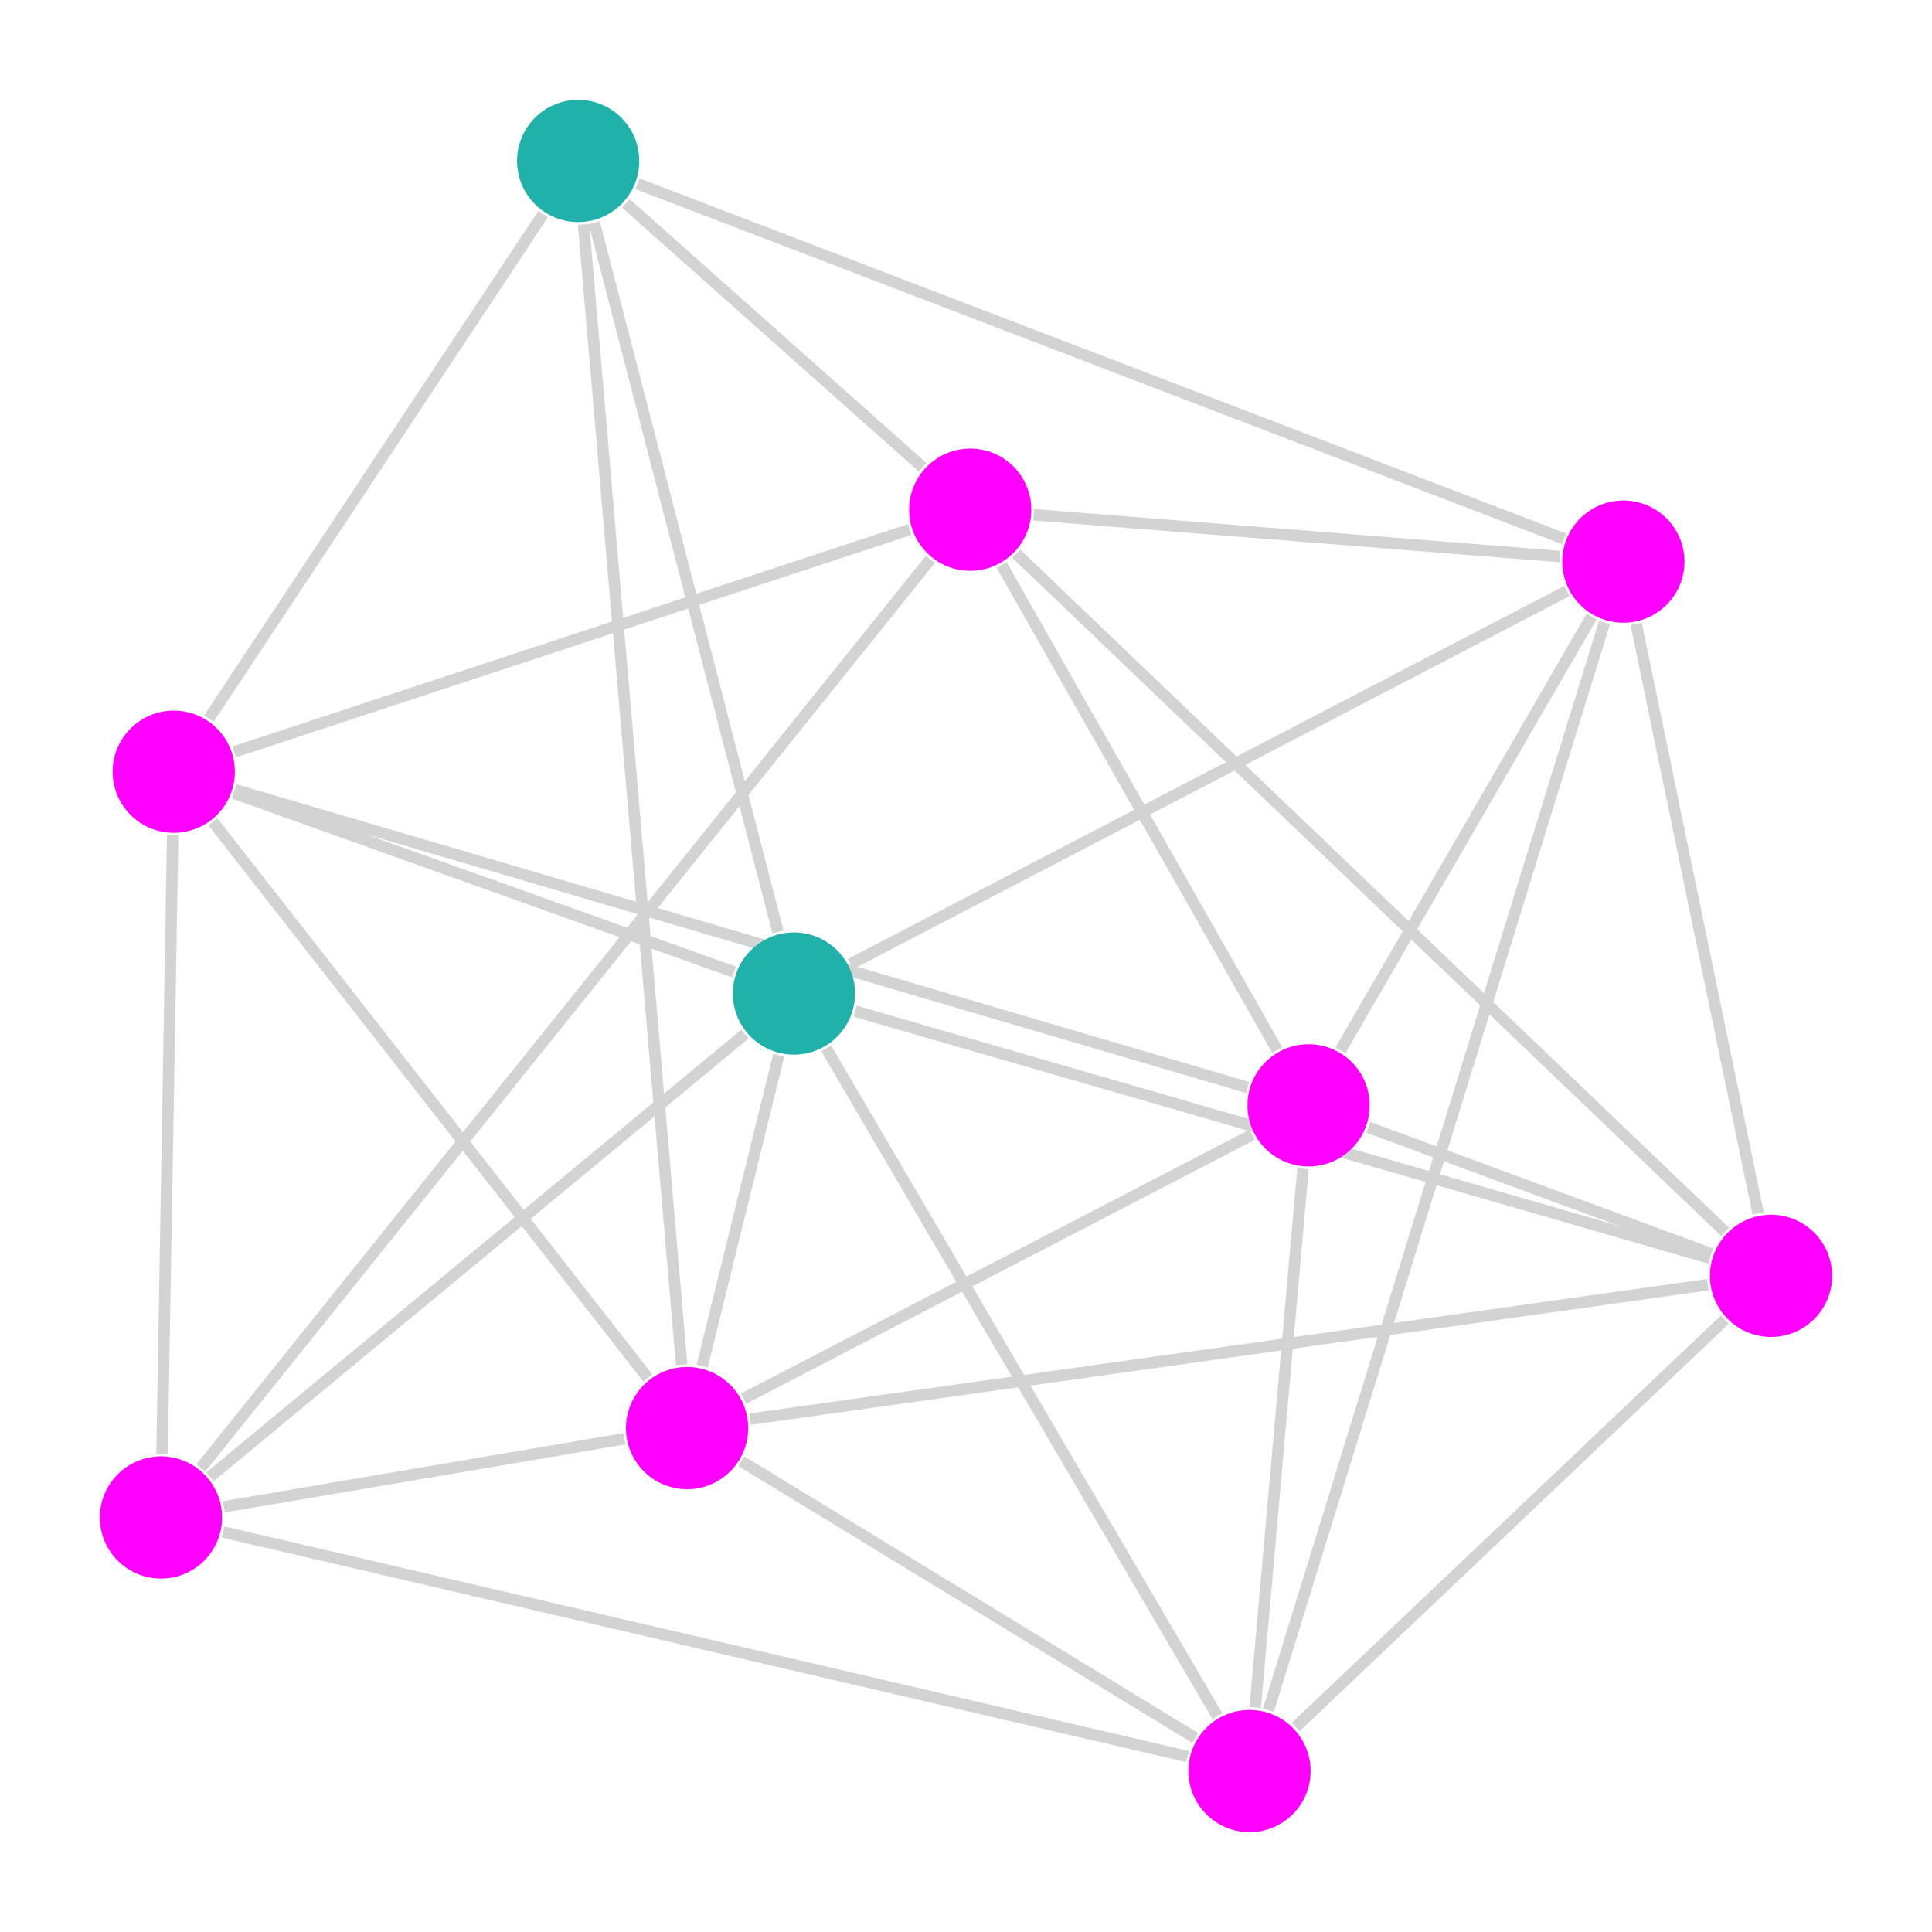
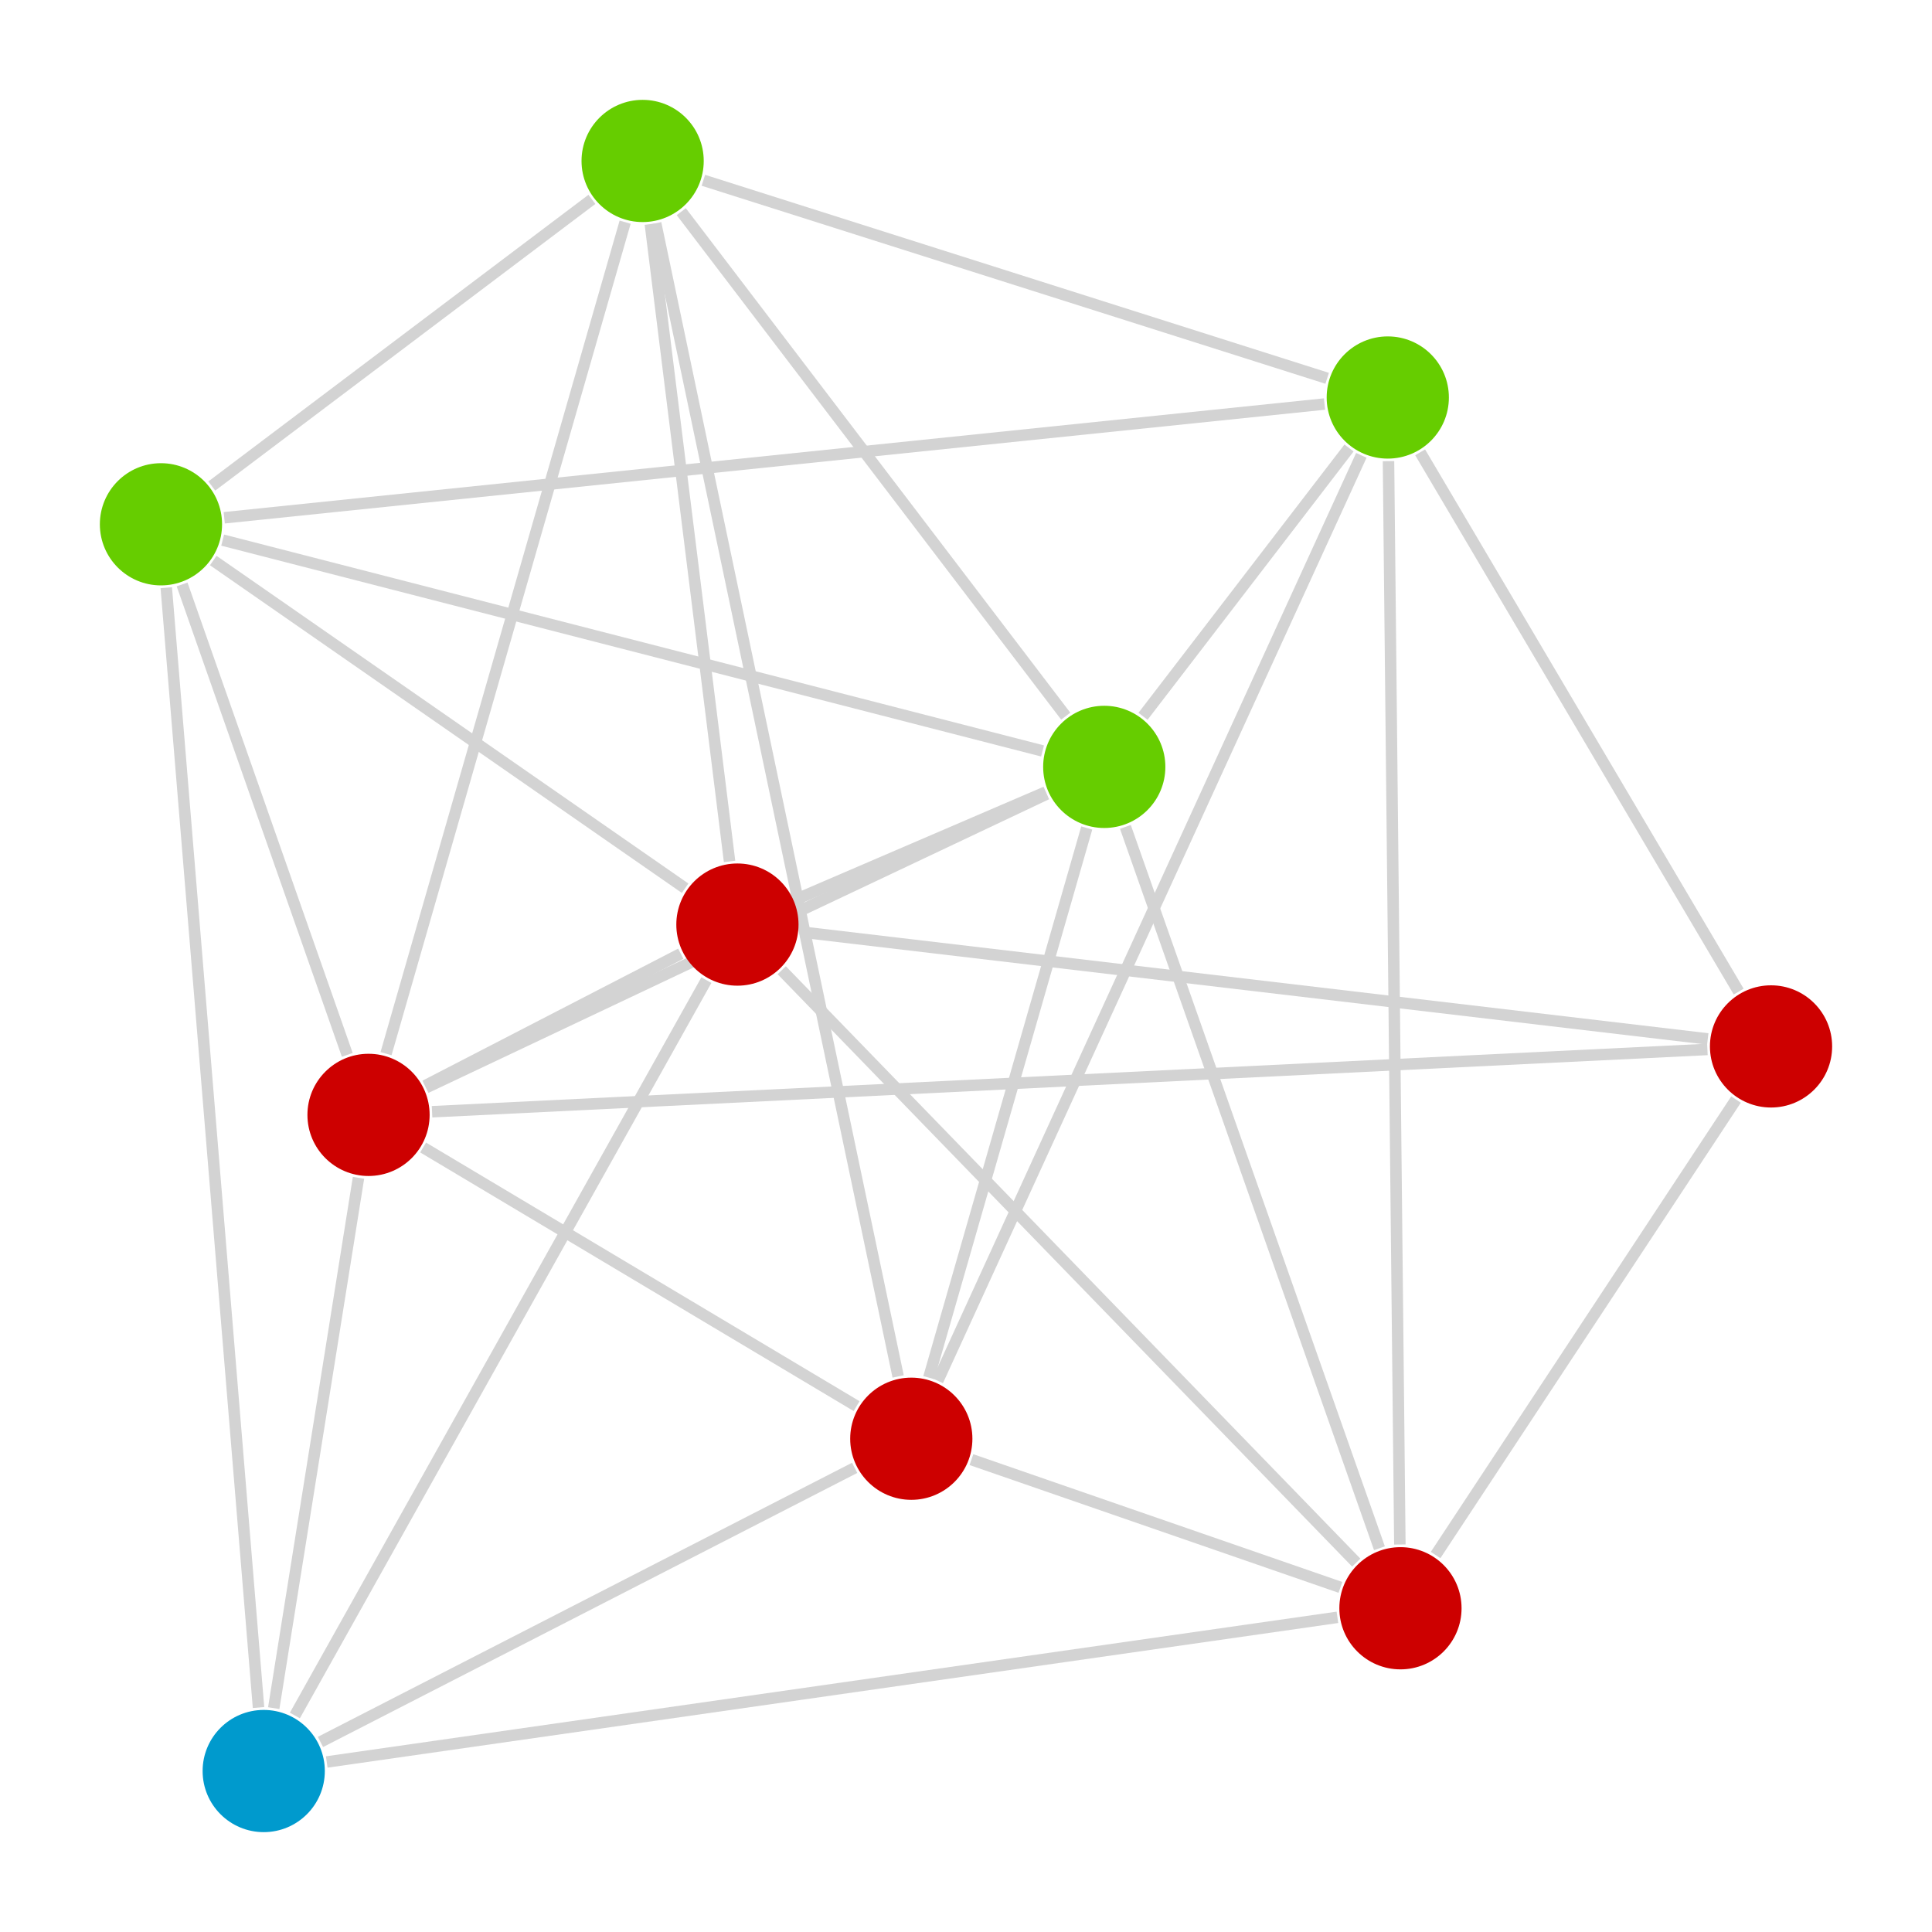
<svg xmlns="http://www.w3.org/2000/svg" version="1.2" width="160mm" height="160mm" viewBox="0 0 160 160" stroke="none" fill="#000000" stroke-width="0.3" font-size="3.88">
  <defs>
    <marker id="arrow" markerWidth="15" markerHeight="7" refX="5" refY="3.5" orient="auto" markerUnits="strokeWidth">
      <path d="M0,0 L15,3.5 L0,7 z" stroke="context-stroke" fill="context-stroke" />
    </marker>
  </defs>
-   <g stroke-width="0.95" fill="#000000" fill-opacity="0.000" stroke="#D3D3D3" id="img-778785b1-1">
-     <g transform="translate(61.32,100.27)">
-       <path fill="none" d="M-3.17,12.88 L 3.17 -12.88" class="primitive" />
+   <g stroke-width="0.95" fill="#000000" fill-opacity="0.000" stroke="#D3D3D3" id="img-3737e079-1">
+     <g transform="translate(68.91,139.93)">
+       <path fill="none" d="M-41.85,5.99 L 41.85 -5.99" class="primitive" />
    </g>
-     <g transform="translate(80.19,132.47)">
-       <path fill="none" d="M-18.79,-11.46 L 18.79 11.46" class="primitive" />
+     <g transform="translate(48.66,132.91)">
+       <path fill="none" d="M-22.12,11.35 L 22.12 -11.35" class="primitive" />
    </g>
-     <g transform="translate(101.78,111.96)">
-       <path fill="none" d="M-39.66,5.57 L 39.66 -5.57" class="primitive" />
+     <g transform="translate(17.59,95.04)">
+       <path fill="none" d="M3.82,46.37 L -3.82 -46.37" class="primitive" />
    </g>
-     <g transform="translate(82.64,104.9)">
-       <path fill="none" d="M-21.06,10.93 L 21.06 -10.93" class="primitive" />
+     <g transform="translate(26.18,119.5)">
+       <path fill="none" d="M-3.51,21.96 L 3.51 -21.96" class="primitive" />
    </g>
-     <g transform="translate(52.39,65.8)">
-       <path fill="none" d="M4.06,47.22 L -4.06 -47.22" class="primitive" />
+     <g transform="translate(41.46,111.62)">
+       <path fill="none" d="M-17.04,30.45 L 17.04 -30.45" class="primitive" />
    </g>
-     <g transform="translate(35.64,91.09)">
-       <path fill="none" d="M18.01,23.03 L -18.01 -23.03" class="primitive" />
+     <g transform="translate(131.33,109.92)">
+       <path fill="none" d="M12.44,-18.86 L -12.44 18.86" class="primitive" />
    </g>
-     <g transform="translate(35.12,121.97)">
-       <path fill="none" d="M16.59,-2.82 L -16.59 2.82" class="primitive" />
+     <g transform="translate(130.8,59.79)">
+       <path fill="none" d="M13.19,22.33 L -13.19 -22.33" class="primitive" />
    </g>
-     <g transform="translate(84.62,114.47)">
-       <path fill="none" d="M-16.2,-27.65 L 16.2 27.65" class="primitive" />
+     <g transform="translate(88.59,89.49)">
+       <path fill="none" d="M52.81,-2.58 L -52.81 2.58" class="primitive" />
    </g>
-     <g transform="translate(106.21,93.97)">
-       <path fill="none" d="M-35.4,-10.23 L 35.4 10.23" class="primitive" />
+     <g transform="translate(103.87,81.61)">
+       <path fill="none" d="M37.56,4.43 L -37.56 -4.43" class="primitive" />
    </g>
-     <g transform="translate(100.1,64.39)">
-       <path fill="none" d="M-29.67,15.45 L 29.67 -15.45" class="primitive" />
+     <g transform="translate(95.73,126.17)">
+       <path fill="none" d="M15.28,5.29 L -15.28 -5.29" class="primitive" />
    </g>
-     <g transform="translate(56.82,47.81)">
-       <path fill="none" d="M7.61,29.37 L -7.61 -29.37" class="primitive" />
+     <g transform="translate(115.46,83.05)">
+       <path fill="none" d="M0.47,44.86 L -0.47 -44.86" class="primitive" />
    </g>
-     <g transform="translate(40.07,73.09)">
-       <path fill="none" d="M20.72,7.41 L -20.72 -7.41" class="primitive" />
+     <g transform="translate(103.72,98.35)">
+       <path fill="none" d="M10.52,29.87 L -10.52 -29.87" class="primitive" />
    </g>
-     <g transform="translate(39.54,103.97)">
-       <path fill="none" d="M22.15,-18.33 L -22.15 18.33" class="primitive" />
+     <g transform="translate(88.53,104.88)">
+       <path fill="none" d="M23.79,24.53 L -23.79 -24.53" class="primitive" />
    </g>
-     <g transform="translate(125.07,126.16)">
-       <path fill="none" d="M-17.77,16.87 L 17.77 -16.87" class="primitive" />
+     <g transform="translate(95.2,76.03)">
+       <path fill="none" d="M-17.54,38.32 L 17.54 -38.32" class="primitive" />
    </g>
-     <g transform="translate(118.96,96.59)">
-       <path fill="none" d="M-13.92,45.04 L 13.92 -45.04" class="primitive" />
+     <g transform="translate(83.46,91.33)">
+       <path fill="none" d="M-6.54,22.76 L 6.54 -22.76" class="primitive" />
    </g>
-     <g transform="translate(105.93,119.1)">
-       <path fill="none" d="M-1.98,22.31 L 1.98 -22.31" class="primitive" />
+     <g transform="translate(64.34,66.24)">
+       <path fill="none" d="M10.04,47.75 L -10.04 -47.75" class="primitive" />
    </g>
-     <g transform="translate(58.41,136.17)">
-       <path fill="none" d="M39.94,9.3 L -39.94 -9.3" class="primitive" />
+     <g transform="translate(52.99,105.74)">
+       <path fill="none" d="M17.95,10.71 L -17.95 -10.71" class="primitive" />
    </g>
-     <g transform="translate(140.55,76.08)">
-       <path fill="none" d="M5.05,24.41 L -5.05 -24.41" class="primitive" />
+     <g transform="translate(103.19,48.21)">
+       <path fill="none" d="M8.53,-11.11 L -8.53 11.11" class="primitive" />
    </g>
-     <g transform="translate(127.52,98.6)">
-       <path fill="none" d="M14.2,5.24 L -14.2 -5.24" class="primitive" />
+     <g transform="translate(84.08,23.13)">
+       <path fill="none" d="M25.83,8.2 L -25.83 -8.2" class="primitive" />
    </g>
-     <g transform="translate(113.51,73.93)">
-       <path fill="none" d="M29.35,28.08 L -29.35 -28.08" class="primitive" />
+     <g transform="translate(64.13,38.17)">
+       <path fill="none" d="M45.56,-4.71 L -45.56 4.71" class="primitive" />
    </g>
-     <g transform="translate(121.41,69.02)">
-       <path fill="none" d="M10.4,-17.96 L -10.4 17.96" class="primitive" />
+     <g transform="translate(72.34,38.42)">
+       <path fill="none" d="M15.92,20.89 L -15.92 -20.89" class="primitive" />
    </g>
-     <g transform="translate(107.4,44.36)">
-       <path fill="none" d="M21.79,1.73 L -21.79 -1.73" class="primitive" />
+     <g transform="translate(52.39,53.46)">
+       <path fill="none" d="M33.95,8.73 L -33.95 -8.73" class="primitive" />
    </g>
-     <g transform="translate(91.16,29.92)">
-       <path fill="none" d="M38.36,14.7 L -38.36 -14.7" class="primitive" />
+     <g transform="translate(60.98,77.92)">
+       <path fill="none" d="M25.7,-12.16 L -25.7 12.16" class="primitive" />
    </g>
-     <g transform="translate(94.36,66.87)">
-       <path fill="none" d="M11.41,20.08 L -11.41 -20.08" class="primitive" />
+     <g transform="translate(76.26,70.04)">
+       <path fill="none" d="M10.35,-4.45 L -10.35 4.45" class="primitive" />
    </g>
-     <g transform="translate(61.38,77.73)">
-       <path fill="none" d="M41.94,12.33 L -41.94 -12.33" class="primitive" />
+     <g transform="translate(33.28,28.38)">
+       <path fill="none" d="M15.74,-11.87 L -15.74 11.87" class="primitive" />
    </g>
-     <g transform="translate(64.12,27.77)">
-       <path fill="none" d="M12.29,10.93 L -12.29 -10.93" class="primitive" />
+     <g transform="translate(41.87,52.83)">
+       <path fill="none" d="M9.9,-34.43 L -9.9 34.43" class="primitive" />
    </g>
-     <g transform="translate(47.37,53.06)">
-       <path fill="none" d="M27.97,-9.21 L -27.97 9.21" class="primitive" />
+     <g transform="translate(57.14,44.95)">
+       <path fill="none" d="M-3.28,-26.39 L 3.28 26.39" class="primitive" />
    </g>
-     <g transform="translate(46.84,83.94)">
-       <path fill="none" d="M30.21,-37.62 L -30.21 37.62" class="primitive" />
+     <g transform="translate(21.92,67.88)">
+       <path fill="none" d="M-6.84,-19.48 L 6.84 19.48" class="primitive" />
    </g>
-     <g transform="translate(31.14,38.62)">
-       <path fill="none" d="M13.84,-20.89 L -13.84 20.89" class="primitive" />
+     <g transform="translate(37.2,59.99)">
+       <path fill="none" d="M-19.54,-13.57 L 19.54 13.57" class="primitive" />
    </g>
-     <g transform="translate(13.86,94.79)">
-       <path fill="none" d="M0.44,-25.61 L -0.44 25.61" class="primitive" />
+     <g transform="translate(45.79,84.45)">
+       <path fill="none" d="M-10.59,5.47 L 10.59 -5.47" class="primitive" />
    </g>
  </g>
-   <g stroke-width="0.95" stroke="#D3D3D3" id="img-778785b1-2">
+   <g stroke-width="0.95" stroke="#D3D3D3" id="img-3737e079-2">
</g>
-   <g font-size="4" stroke="#000000" stroke-opacity="0.000" fill="#000000" id="img-778785b1-3">
+   <g font-size="4" stroke="#000000" stroke-opacity="0.000" fill="#000000" id="img-3737e079-3">
</g>
-   <g stroke-width="0" stroke="#000000" stroke-opacity="0.000" id="img-778785b1-4">
-     <g transform="translate(56.9,118.27)" fill="#FF00FF">
+   <g stroke-width="0" stroke="#000000" stroke-opacity="0.000" id="img-3737e079-4">
+     <g transform="translate(21.84,146.67)" fill="#009ACD">
      <circle cx="0" cy="0" r="5.06" class="primitive" />
    </g>
-     <g transform="translate(65.75,82.28)" fill="#20B2AA">
+     <g transform="translate(146.67,86.66)" fill="#CD0000">
      <circle cx="0" cy="0" r="5.06" class="primitive" />
    </g>
-     <g transform="translate(103.48,146.67)" fill="#FF00FF">
+     <g transform="translate(115.98,133.19)" fill="#CD0000">
      <circle cx="0" cy="0" r="5.06" class="primitive" />
    </g>
-     <g transform="translate(146.67,105.66)" fill="#FF00FF">
+     <g transform="translate(75.47,119.15)" fill="#CD0000">
      <circle cx="0" cy="0" r="5.06" class="primitive" />
    </g>
-     <g transform="translate(134.44,46.51)" fill="#FF00FF">
+     <g transform="translate(114.93,32.92)" fill="#66CD00">
      <circle cx="0" cy="0" r="5.06" class="primitive" />
    </g>
-     <g transform="translate(108.37,91.54)" fill="#FF00FF">
+     <g transform="translate(91.45,63.51)" fill="#66CD00">
      <circle cx="0" cy="0" r="5.06" class="primitive" />
    </g>
-     <g transform="translate(80.35,42.21)" fill="#FF00FF">
+     <g transform="translate(53.22,13.33)" fill="#66CD00">
      <circle cx="0" cy="0" r="5.06" class="primitive" />
    </g>
-     <g transform="translate(47.88,13.33)" fill="#20B2AA">
+     <g transform="translate(13.33,43.42)" fill="#66CD00">
      <circle cx="0" cy="0" r="5.06" class="primitive" />
    </g>
-     <g transform="translate(14.39,63.91)" fill="#FF00FF">
+     <g transform="translate(30.52,92.33)" fill="#CD0000">
      <circle cx="0" cy="0" r="5.06" class="primitive" />
    </g>
-     <g transform="translate(13.33,125.67)" fill="#FF00FF">
+     <g transform="translate(61.07,76.57)" fill="#CD0000">
      <circle cx="0" cy="0" r="5.06" class="primitive" />
    </g>
  </g>
-   <g font-size="4" stroke="#000000" stroke-opacity="0.000" fill="#000000" id="img-778785b1-5">
+   <g font-size="4" stroke="#000000" stroke-opacity="0.000" fill="#000000" id="img-3737e079-5">
</g>
</svg>
